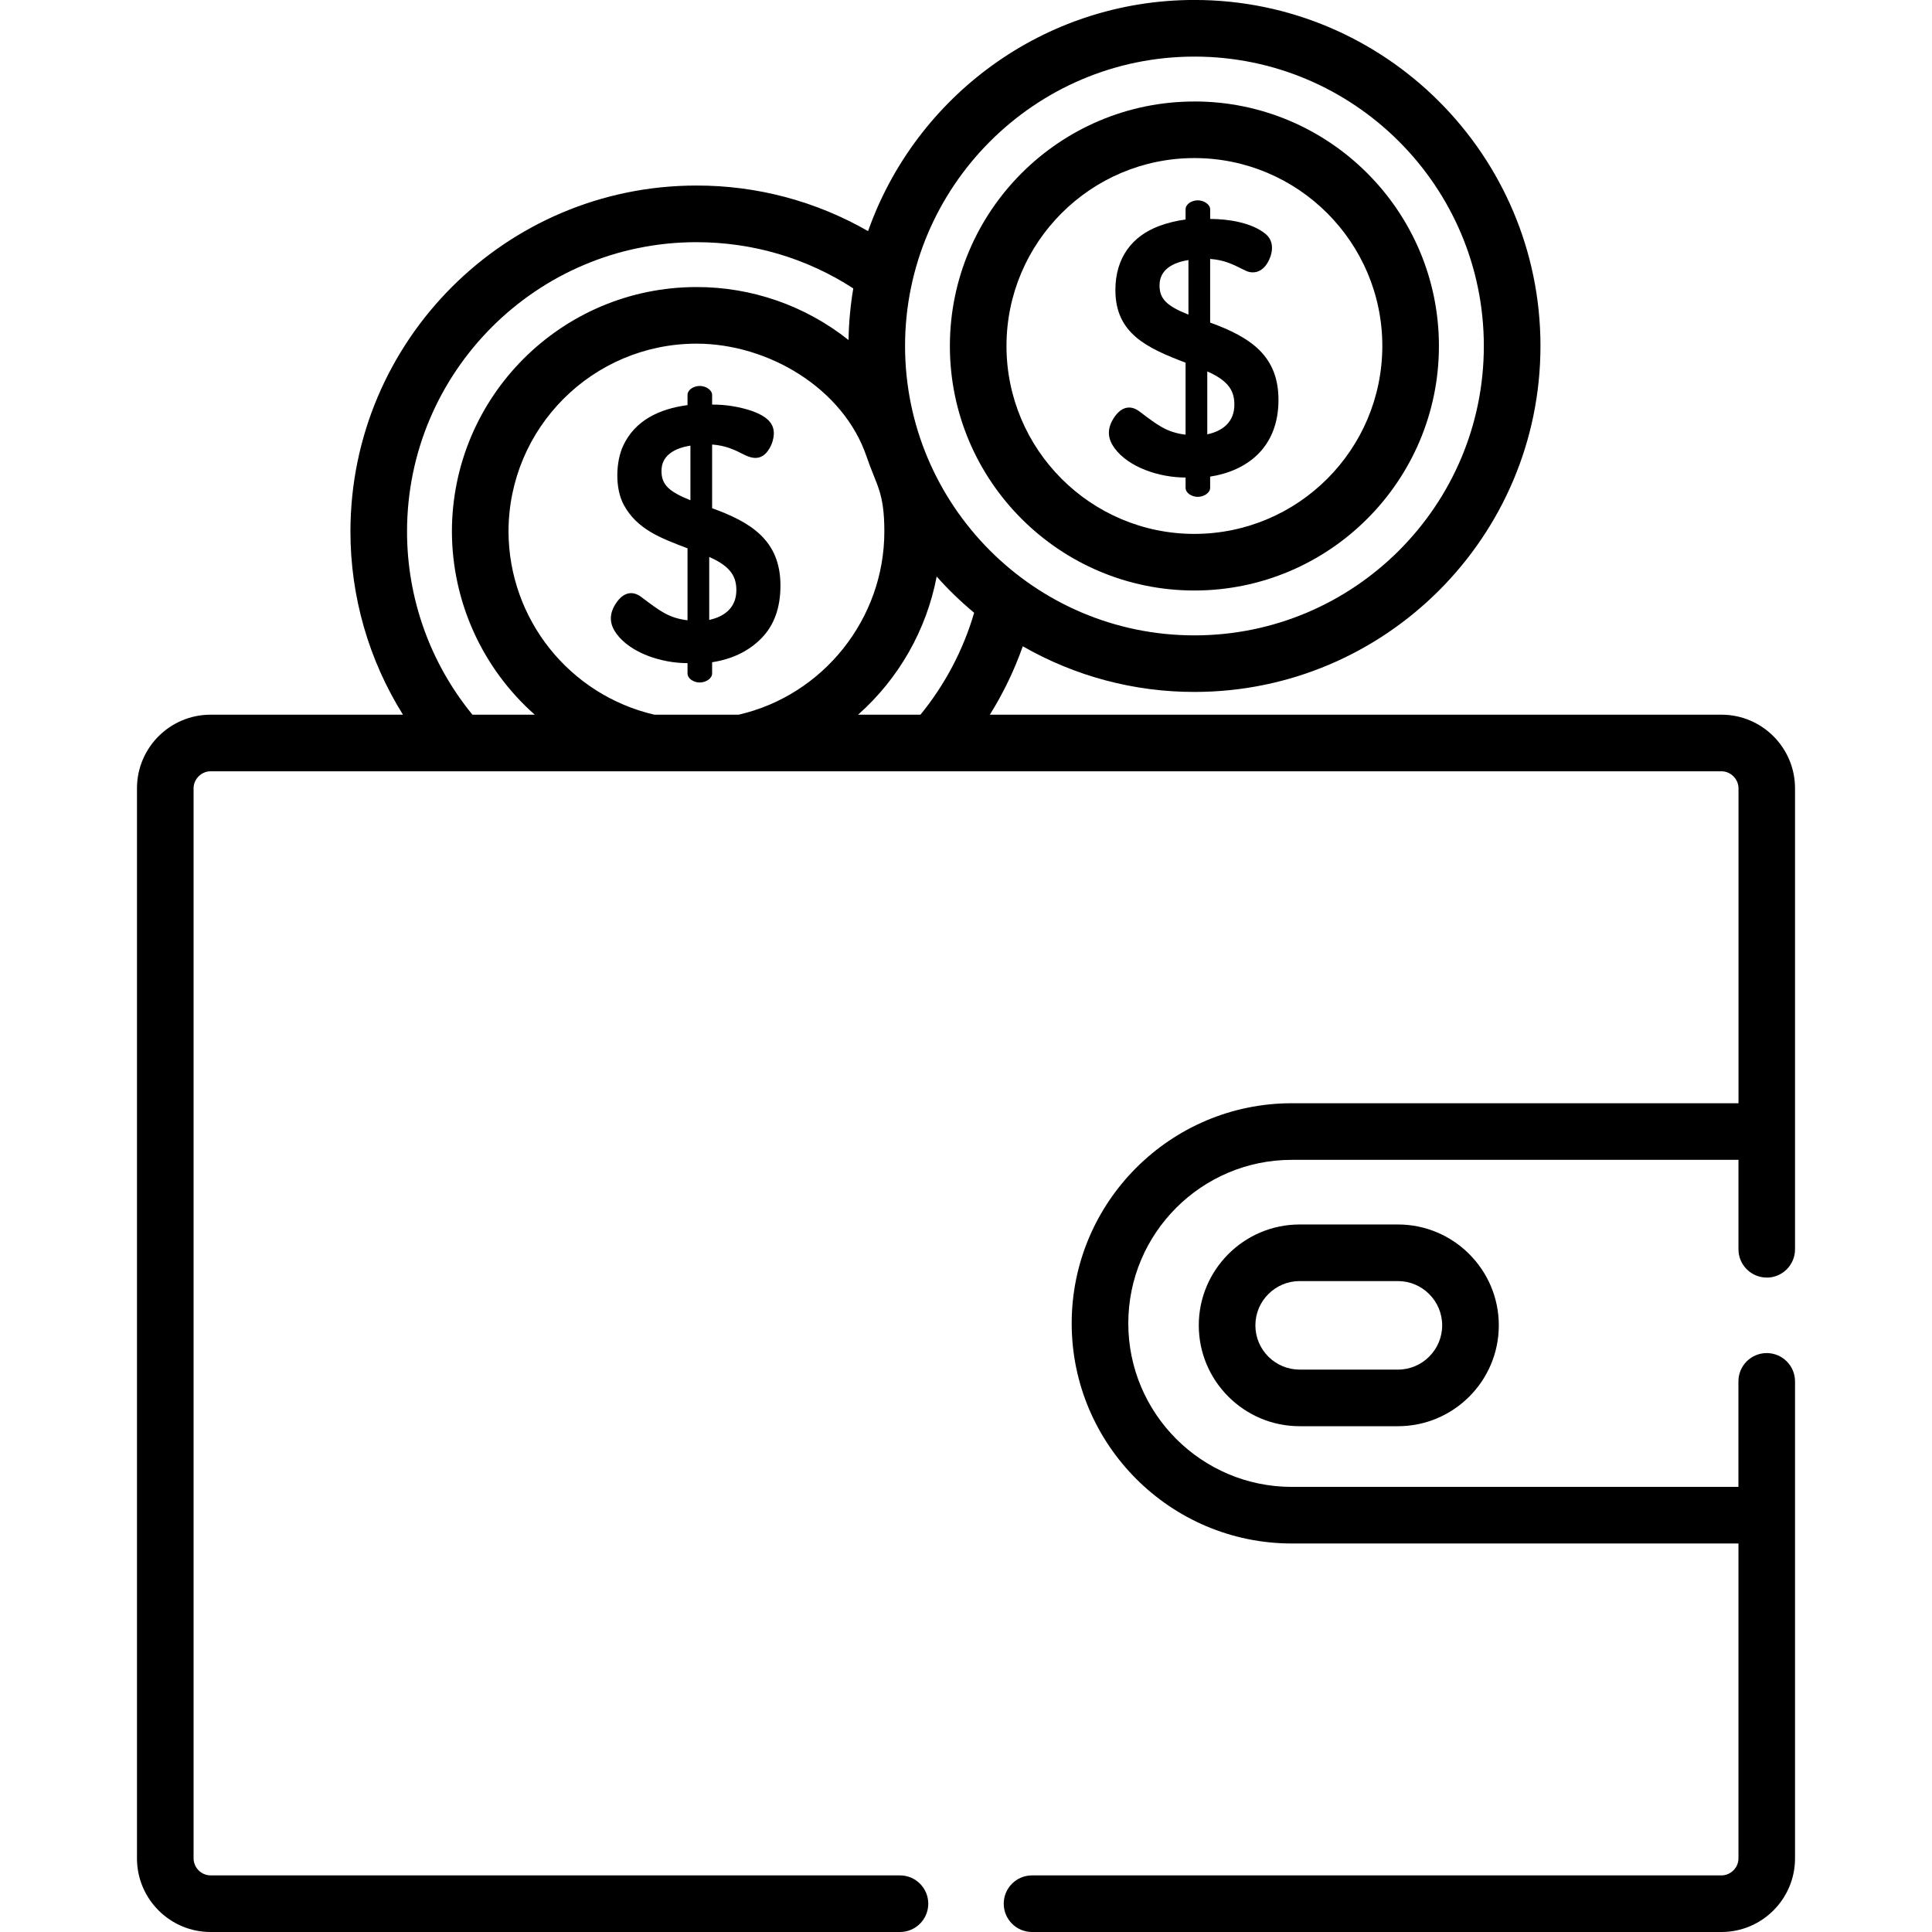
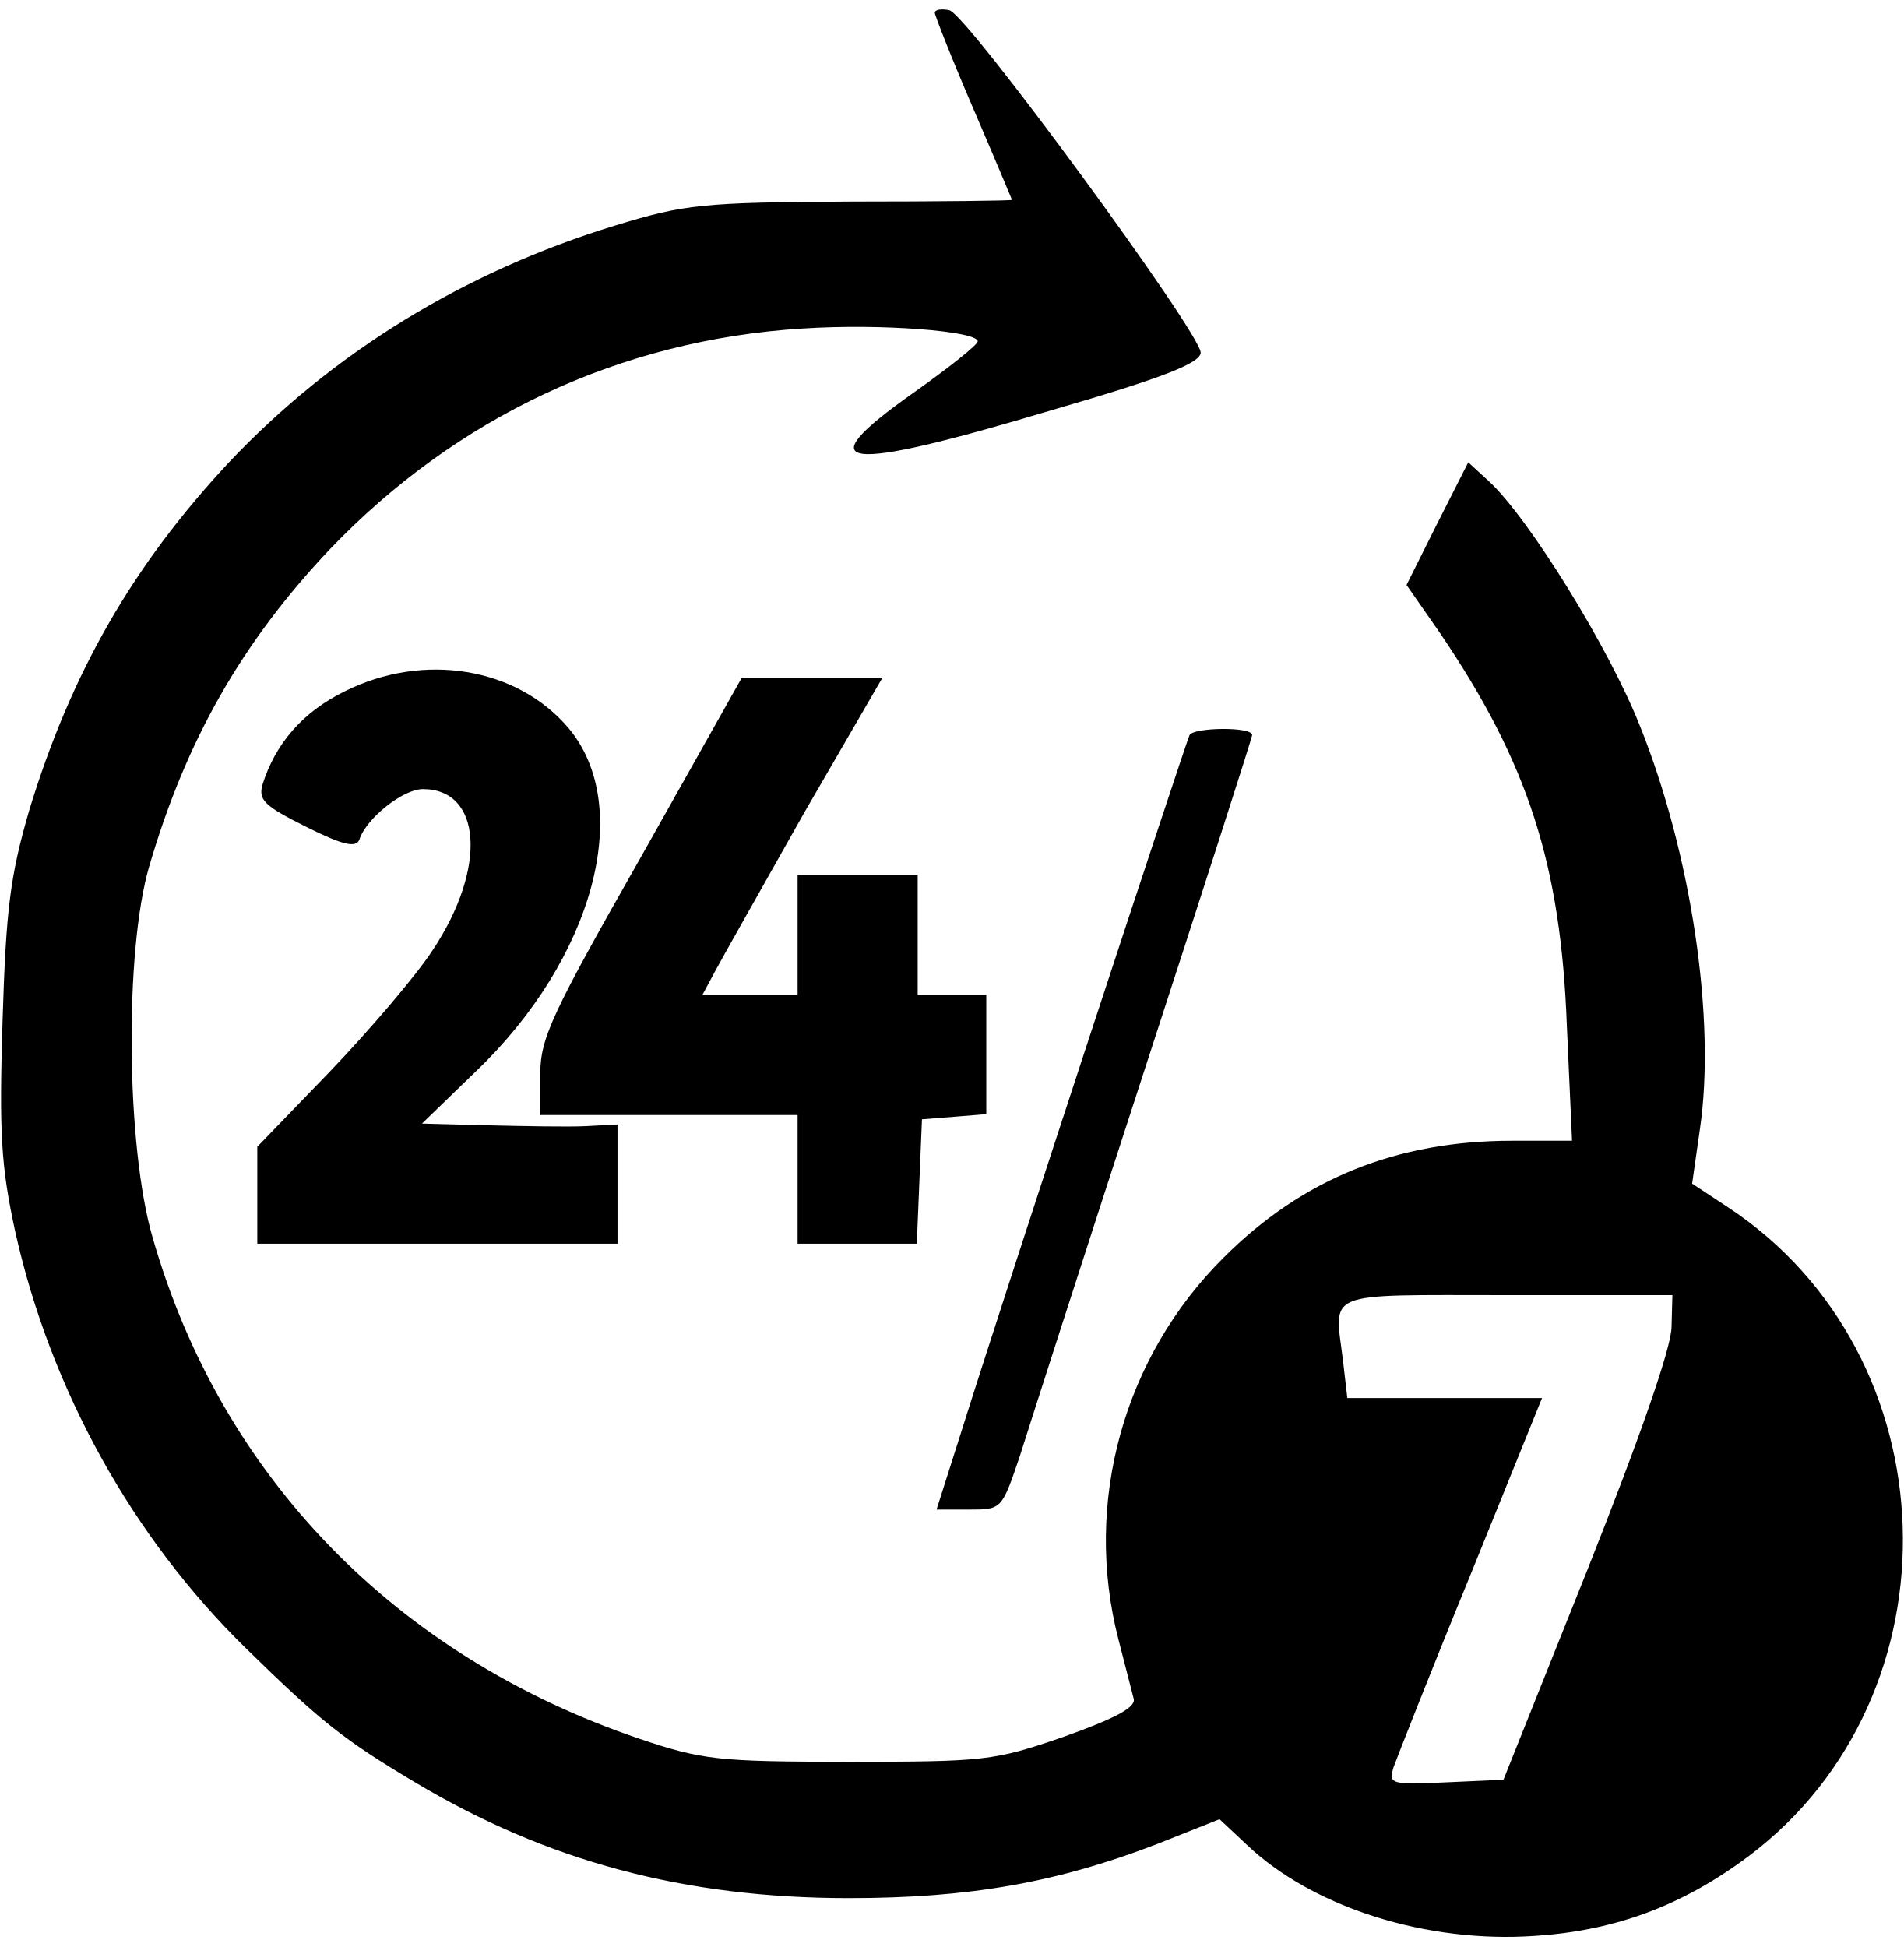
- <svg xmlns="http://www.w3.org/2000/svg" viewBox="0 0 512 512">
-   <path d="M188.72 134.67v-16.86c2.34.19 4.24.62 7.04 1.96 2 .96 5.57 3.46 8.15-.92.41-.7.72-1.42.9-2.16 1.1-4.18-1.34-6.24-5.55-7.79a32.75 32.75 0 0 0-10.54-1.68v-2.52c0-1.42-1.76-2.42-3.26-2.42-1.62 0-3.26.99-3.26 2.4v2.68c-7.44.98-13.93 4.03-17.06 10.78-1.99 4.3-2.18 11.31.15 15.62 3.52 6.55 9.9 8.88 16.91 11.55v19.07c-5.01-.6-7.4-2.52-12.27-6.18-2.38-1.79-4.71-1.11-6.46 1.35-2.18 3.05-2.03 5.79-.05 8.46 3.73 5.03 11.85 7.73 18.78 7.73v2.7c0 1.45 1.67 2.43 3.26 2.43 1.48 0 3.26-.98 3.26-2.4v-2.97c5.36-.83 9.73-2.95 13.08-6.37 3.35-3.42 5.03-8.07 5.03-13.95 0-12.05-7.92-16.8-18.11-20.5zm-5.75-2.1c-5.83-2.33-7.67-4.2-7.67-7.77 0-4.17 3.54-6.05 7.67-6.7zm4.98 31.72V147.6c5.97 2.61 7.19 5.46 7.19 8.82 0 4.47-2.97 6.96-7.19 7.86zM316.53 26.9c-35.73 0-64.8 29.06-64.8 64.8s29.07 64.79 64.8 64.79 64.8-29.07 64.8-64.8-29.07-64.8-64.8-64.8zm0 114.59c-27.46 0-49.8-22.34-49.8-49.8s22.34-49.8 49.8-49.8 49.8 22.34 49.8 49.8a49.85 49.85 0 0 1-49.8 49.8z" />
-   <path d="M320.7 85.5V68.62c3.73.3 5.66 1.24 9.3 3.06 2.04 1.03 4.4.52 5.9-2.02 1.51-2.59 1.83-5.72-.49-7.64-3.66-3.05-9.98-4-14.7-4v-2.51c0-1.43-1.77-2.42-3.27-2.42-1.62 0-3.25.99-3.25 2.4v2.68c-2.43.32-4.76.9-7 1.72-7.1 2.64-11.6 8.36-11.6 16.97 0 11.53 8.33 15.34 18.6 19.26v19.07c-5.02-.6-7.4-2.52-12.27-6.18-2.39-1.79-4.72-1.11-6.47 1.35-2.17 3.05-2.03 5.78-.05 8.45 3.72 5.02 11.74 7.74 18.79 7.74v2.7c0 1.45 1.66 2.42 3.25 2.42 1.48 0 3.26-.97 3.26-2.4v-2.96c9.66-1.5 18.11-7.6 18.11-20.32 0-11.68-7.37-16.6-18.1-20.5zm-5.75-2.12c-5.82-2.32-7.66-4.2-7.66-7.76 0-4.18 3.53-6.05 7.66-6.7zm4.99 31.72V98.43c5.96 2.61 7.18 5.46 7.18 8.81 0 4.48-2.96 6.97-7.18 7.86z" />
-   <path d="M468.2 338.58a7.5 7.5 0 0 0 7.5-7.5V208.9c0-10.75-8.74-19.5-19.5-19.5H262.32a91.88 91.88 0 0 0 8.73-18.13 91.14 91.14 0 0 0 45.5 12.1c50.55 0 91.69-41.13 91.69-91.69 0-50.56-41.14-91.69-91.7-91.69-39.9 0-73.91 25.62-86.49 61.26a90.92 90.92 0 0 0-45.5-12.08c-50.55 0-91.68 41.13-91.68 91.7a91.5 91.5 0 0 0 13.92 48.53H55.8a19.52 19.52 0 0 0-19.5 19.5V492.5c0 10.75 8.75 19.5 19.5 19.5h182.7a7.5 7.5 0 1 0 0-15H55.8a4.56 4.56 0 0 1-4.5-4.5V208.9c0-2.43 2.07-4.5 4.5-4.5h400.42c2.43 0 4.5 2.07 4.5 4.5v83.47H342.34c-32.16 0-58.33 26.17-58.33 58.33s26.17 58.34 58.33 58.34h118.37v83.46c0 2.44-2.06 4.5-4.5 4.5H273.5a7.5 7.5 0 1 0 0 15h182.7c10.75 0 19.5-8.75 19.5-19.5V366.08a7.5 7.5 0 1 0-15 0v27.96H342.34c-23.9 0-43.33-19.44-43.33-43.34s19.44-43.33 43.33-43.33h118.37v23.7a7.5 7.5 0 0 0 7.5 7.5zM125.2 189.4a76.54 76.54 0 0 1-17.33-48.53c0-42.28 34.4-76.69 76.69-76.69 14.9 0 29.18 4.22 41.57 12.25a91.7 91.7 0 0 0-1.26 13.68 64.56 64.56 0 0 0-40.31-14.04 64.87 64.87 0 0 0-64.8 64.8 65.01 65.01 0 0 0 21.96 48.53zm70.52 0h-22.32a50.02 50.02 0 0 1-38.64-48.53 49.85 49.85 0 0 1 49.8-49.8c19.11 0 39 11.92 45.1 29.95 2.58 7.62 4.7 9.3 4.7 19.85 0 23.11-16.2 43.4-38.64 48.54zm48.2 0h-16.52a65.3 65.3 0 0 0 20.83-36.61 91.55 91.55 0 0 0 9.93 9.6 76.75 76.75 0 0 1-14.24 27.02zm-4.07-97.7c0-42.08 34.25-76.7 76.7-76.7 42.28 0 76.68 34.4 76.68 76.7s-34.4 76.68-76.69 76.68c-42.53 0-76.69-34.68-76.69-76.69z" />
-   <path d="M370.47 324.5h-26.05c-14.74 0-26.73 12-26.73 26.73s11.99 26.73 26.73 26.73h26.05c14.74 0 26.73-11.99 26.73-26.73s-12-26.73-26.73-26.73zm0 38.46h-26.05a11.74 11.74 0 0 1-11.73-11.73c0-6.46 5.26-11.73 11.73-11.73h26.05c6.46 0 11.72 5.27 11.72 11.73s-5.26 11.73-11.72 11.73z" />
+ <svg xmlns="http://www.w3.org/2000/svg" version="1.0" width="222pt" height="227pt" viewBox="0 0 222 227" preserveAspectRatio="xMidYMid meet">
+   <g transform="translate(0,227) scale(0.1,-0.1)" fill="#000000" stroke="none">
+     <path d="M1090 2255 c0 -3 20 -54 45 -112 25 -58 45 -106 45 -106 0 -1 -84 -2 -187 -2 -175 -1 -194 -3 -276 -28 -176 -54 -329 -148 -450 -276 -112 -120 -184 -245 -233 -406 -22 -76 -27 -114 -31 -245 -4 -131 -2 -169 15 -247 41 -183 136 -355 269 -485 87 -85 113 -106 197 -156 154 -92 314 -135 506 -135 140 0 242 18 359 63 l73 29 32 -30 c77 -73 210 -115 336 -106 94 6 173 36 249 93 250 188 237 585 -25 757 l-41 27 9 63 c19 128 -10 322 -70 471 -36 91 -129 241 -175 284 l-25 23 -36 -71 -36 -72 39 -56 c103 -152 141 -270 148 -459 l6 -133 -70 0 c-134 0 -244 -44 -336 -136 -117 -116 -164 -286 -123 -445 8 -31 16 -62 18 -70 2 -10 -23 -23 -82 -44 -81 -28 -92 -29 -250 -29 -153 0 -171 2 -245 27 -283 96 -487 305 -567 584 -31 106 -33 334 -4 433 43 147 108 261 210 369 148 155 340 245 552 258 91 6 204 -3 204 -15 0 -4 -34 -31 -75 -60 -126 -89 -85 -94 162 -20 131 38 173 55 173 67 -1 24 -273 395 -293 399 -9 2 -17 1 -17 -3z m859 -1532 c0 -24 -38 -132 -98 -283 l-98 -245 -67 -3 c-65 -3 -67 -2 -61 18 4 11 44 113 90 225 l83 205 -114 0 -113 0 -5 43 c-10 83 -26 77 191 77 l193 0 -1 -37z" />
+     <path d="M402 1464 c-49 -24 -81 -61 -96 -109 -5 -18 3 -25 51 -49 42 -21 58 -25 62 -15 8 25 51 59 74 59 69 0 75 -92 12 -187 -20 -31 -75 -95 -121 -143 l-84 -87 0 -57 0 -56 210 0 210 0 0 69 0 70 -37 -2 c-21 -1 -72 0 -115 1 l-76 2 63 61 c137 131 185 308 108 400 -60 71 -169 89 -261 43z" />
+     <path d="M748 1272 c-104 -183 -118 -212 -118 -254 l0 -48 150 0 150 0 0 -75 0 -75 70 0 69 0 3 73 3 72 38 3 37 3 0 70 0 69 -40 0 -40 0 0 70 0 70 -70 0 -70 0 0 -70 0 -70 -55 0 -56 0 15 28 c8 15 55 98 104 185 l91 157 -82 0 -82 0 -117 -208z" />
+     <path d="M1387 1413 c-4 -8 -212 -640 -267 -815 l-28 -88 38 0 c38 0 38 0 59 62 11 35 76 237 145 449 69 212 126 389 126 392 0 10 -68 9 -73 0z" />
+   </g>
</svg>
